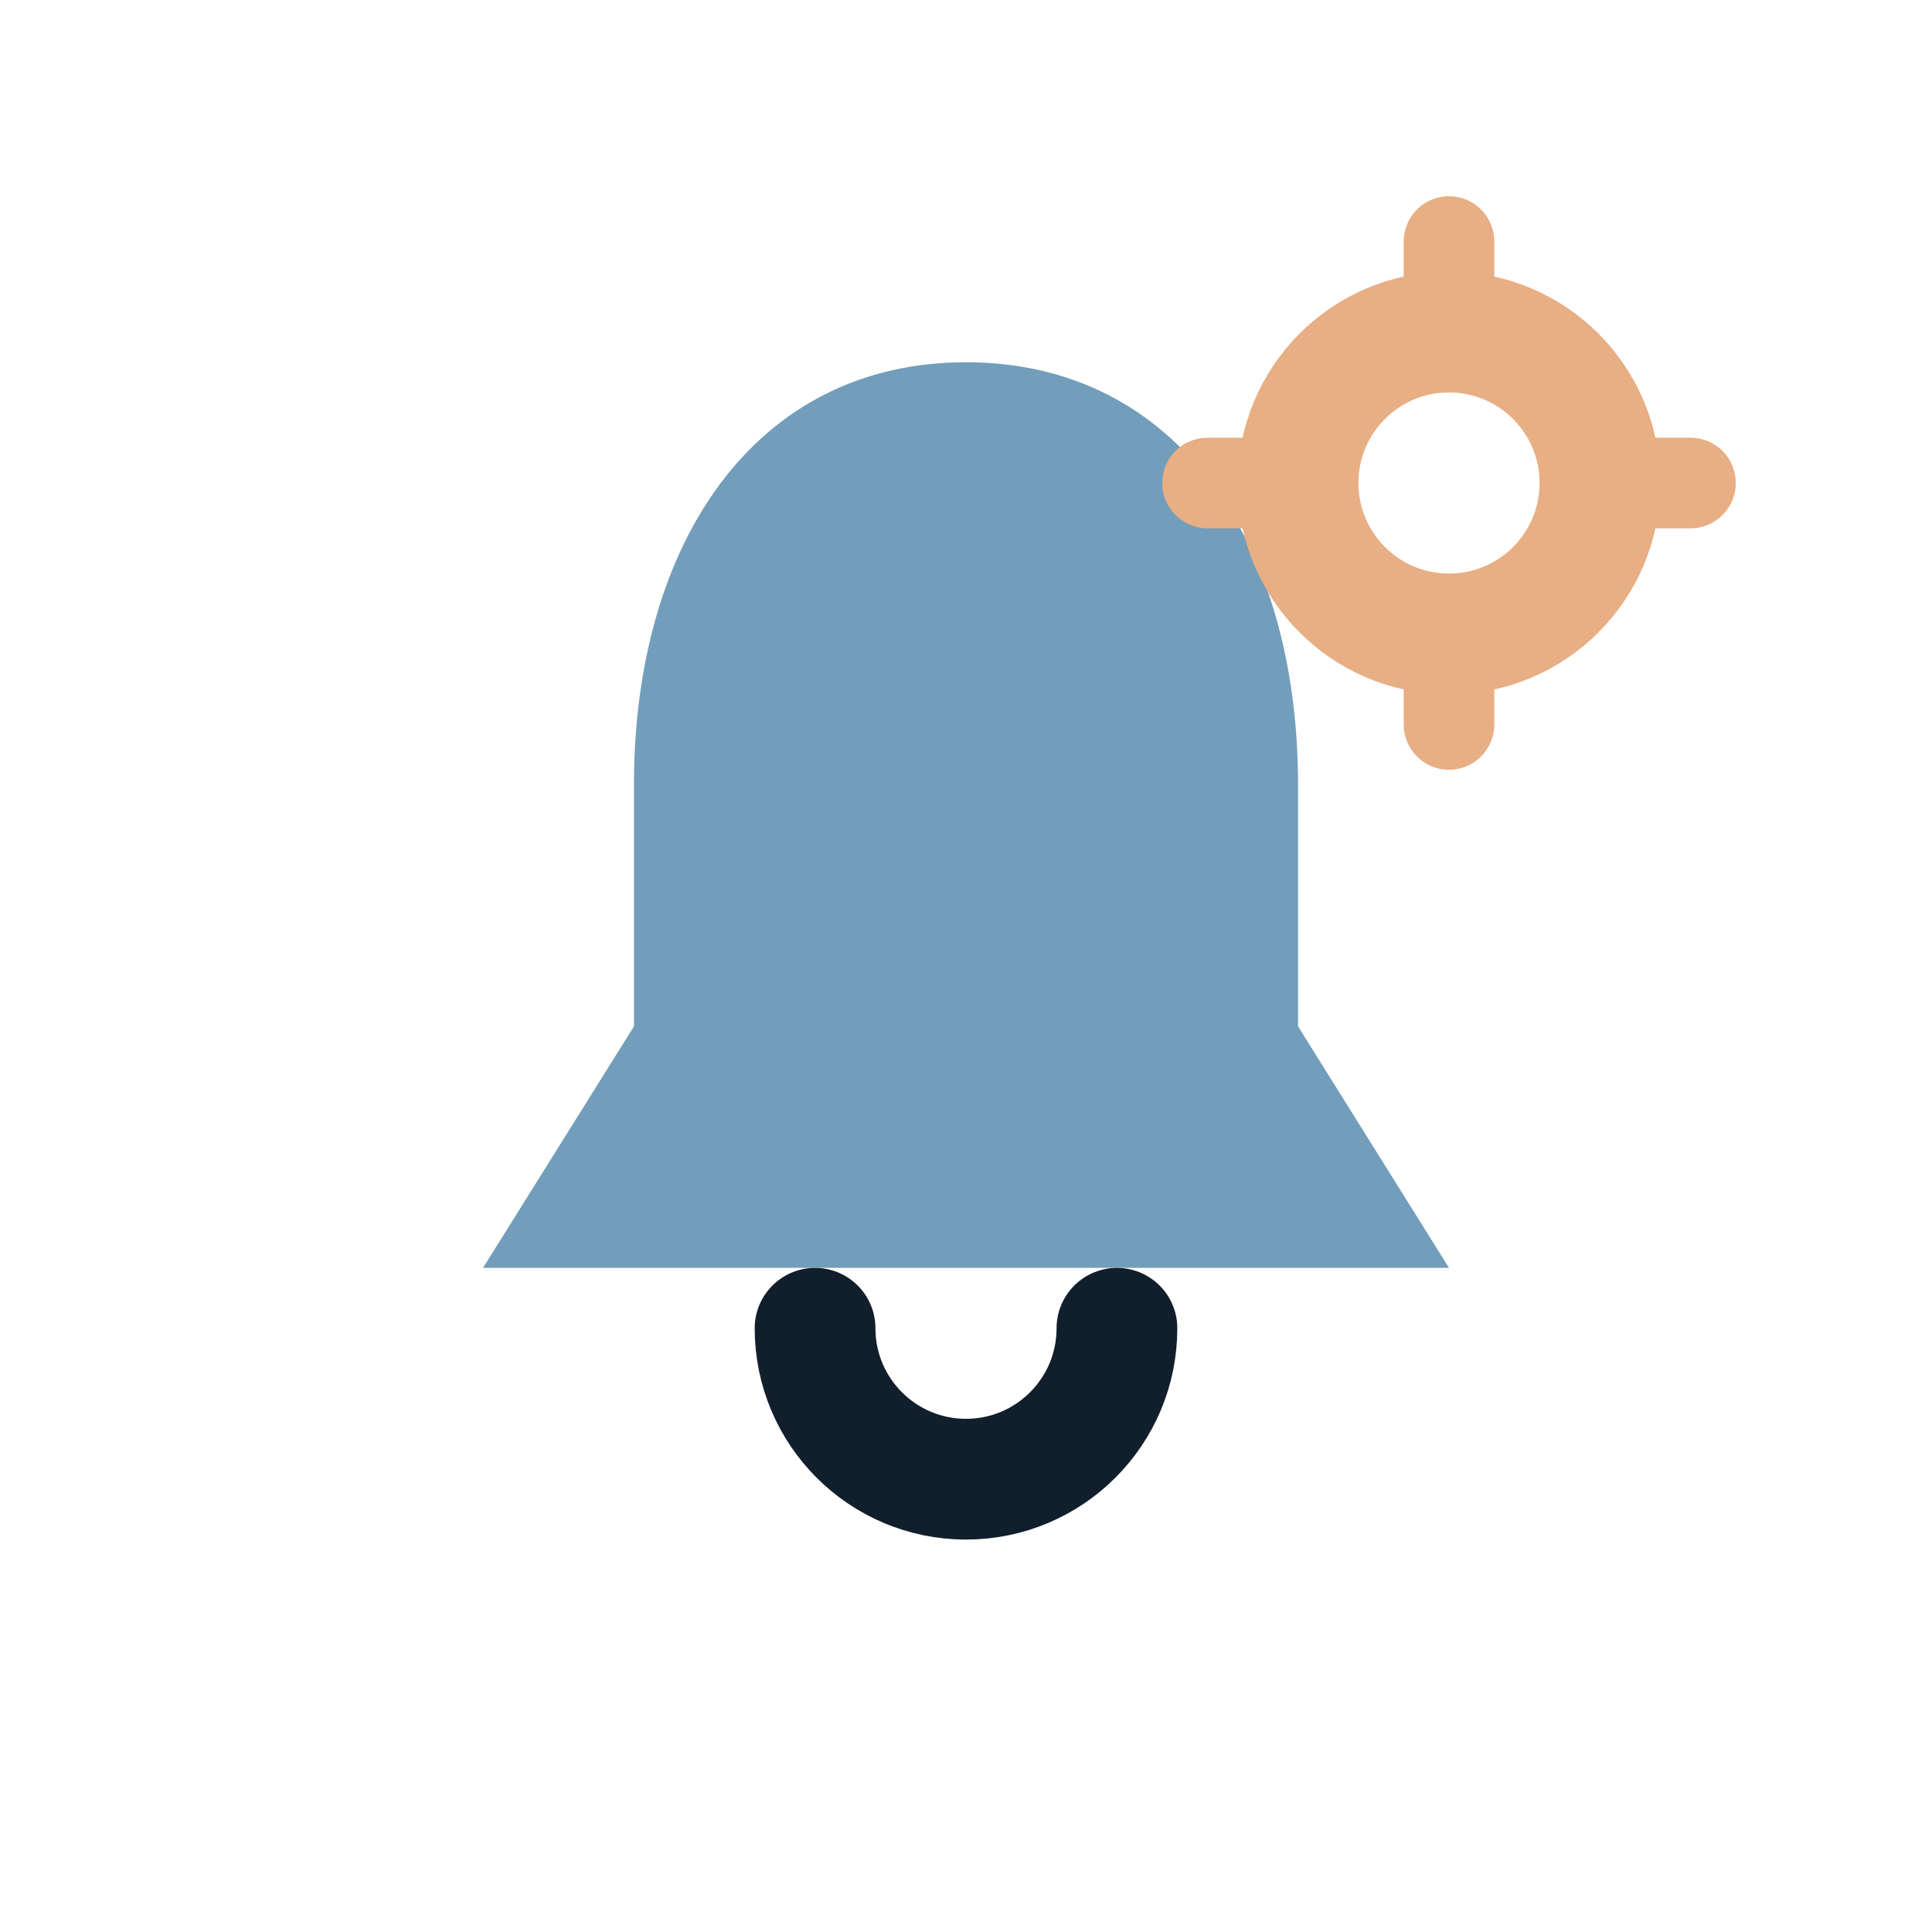
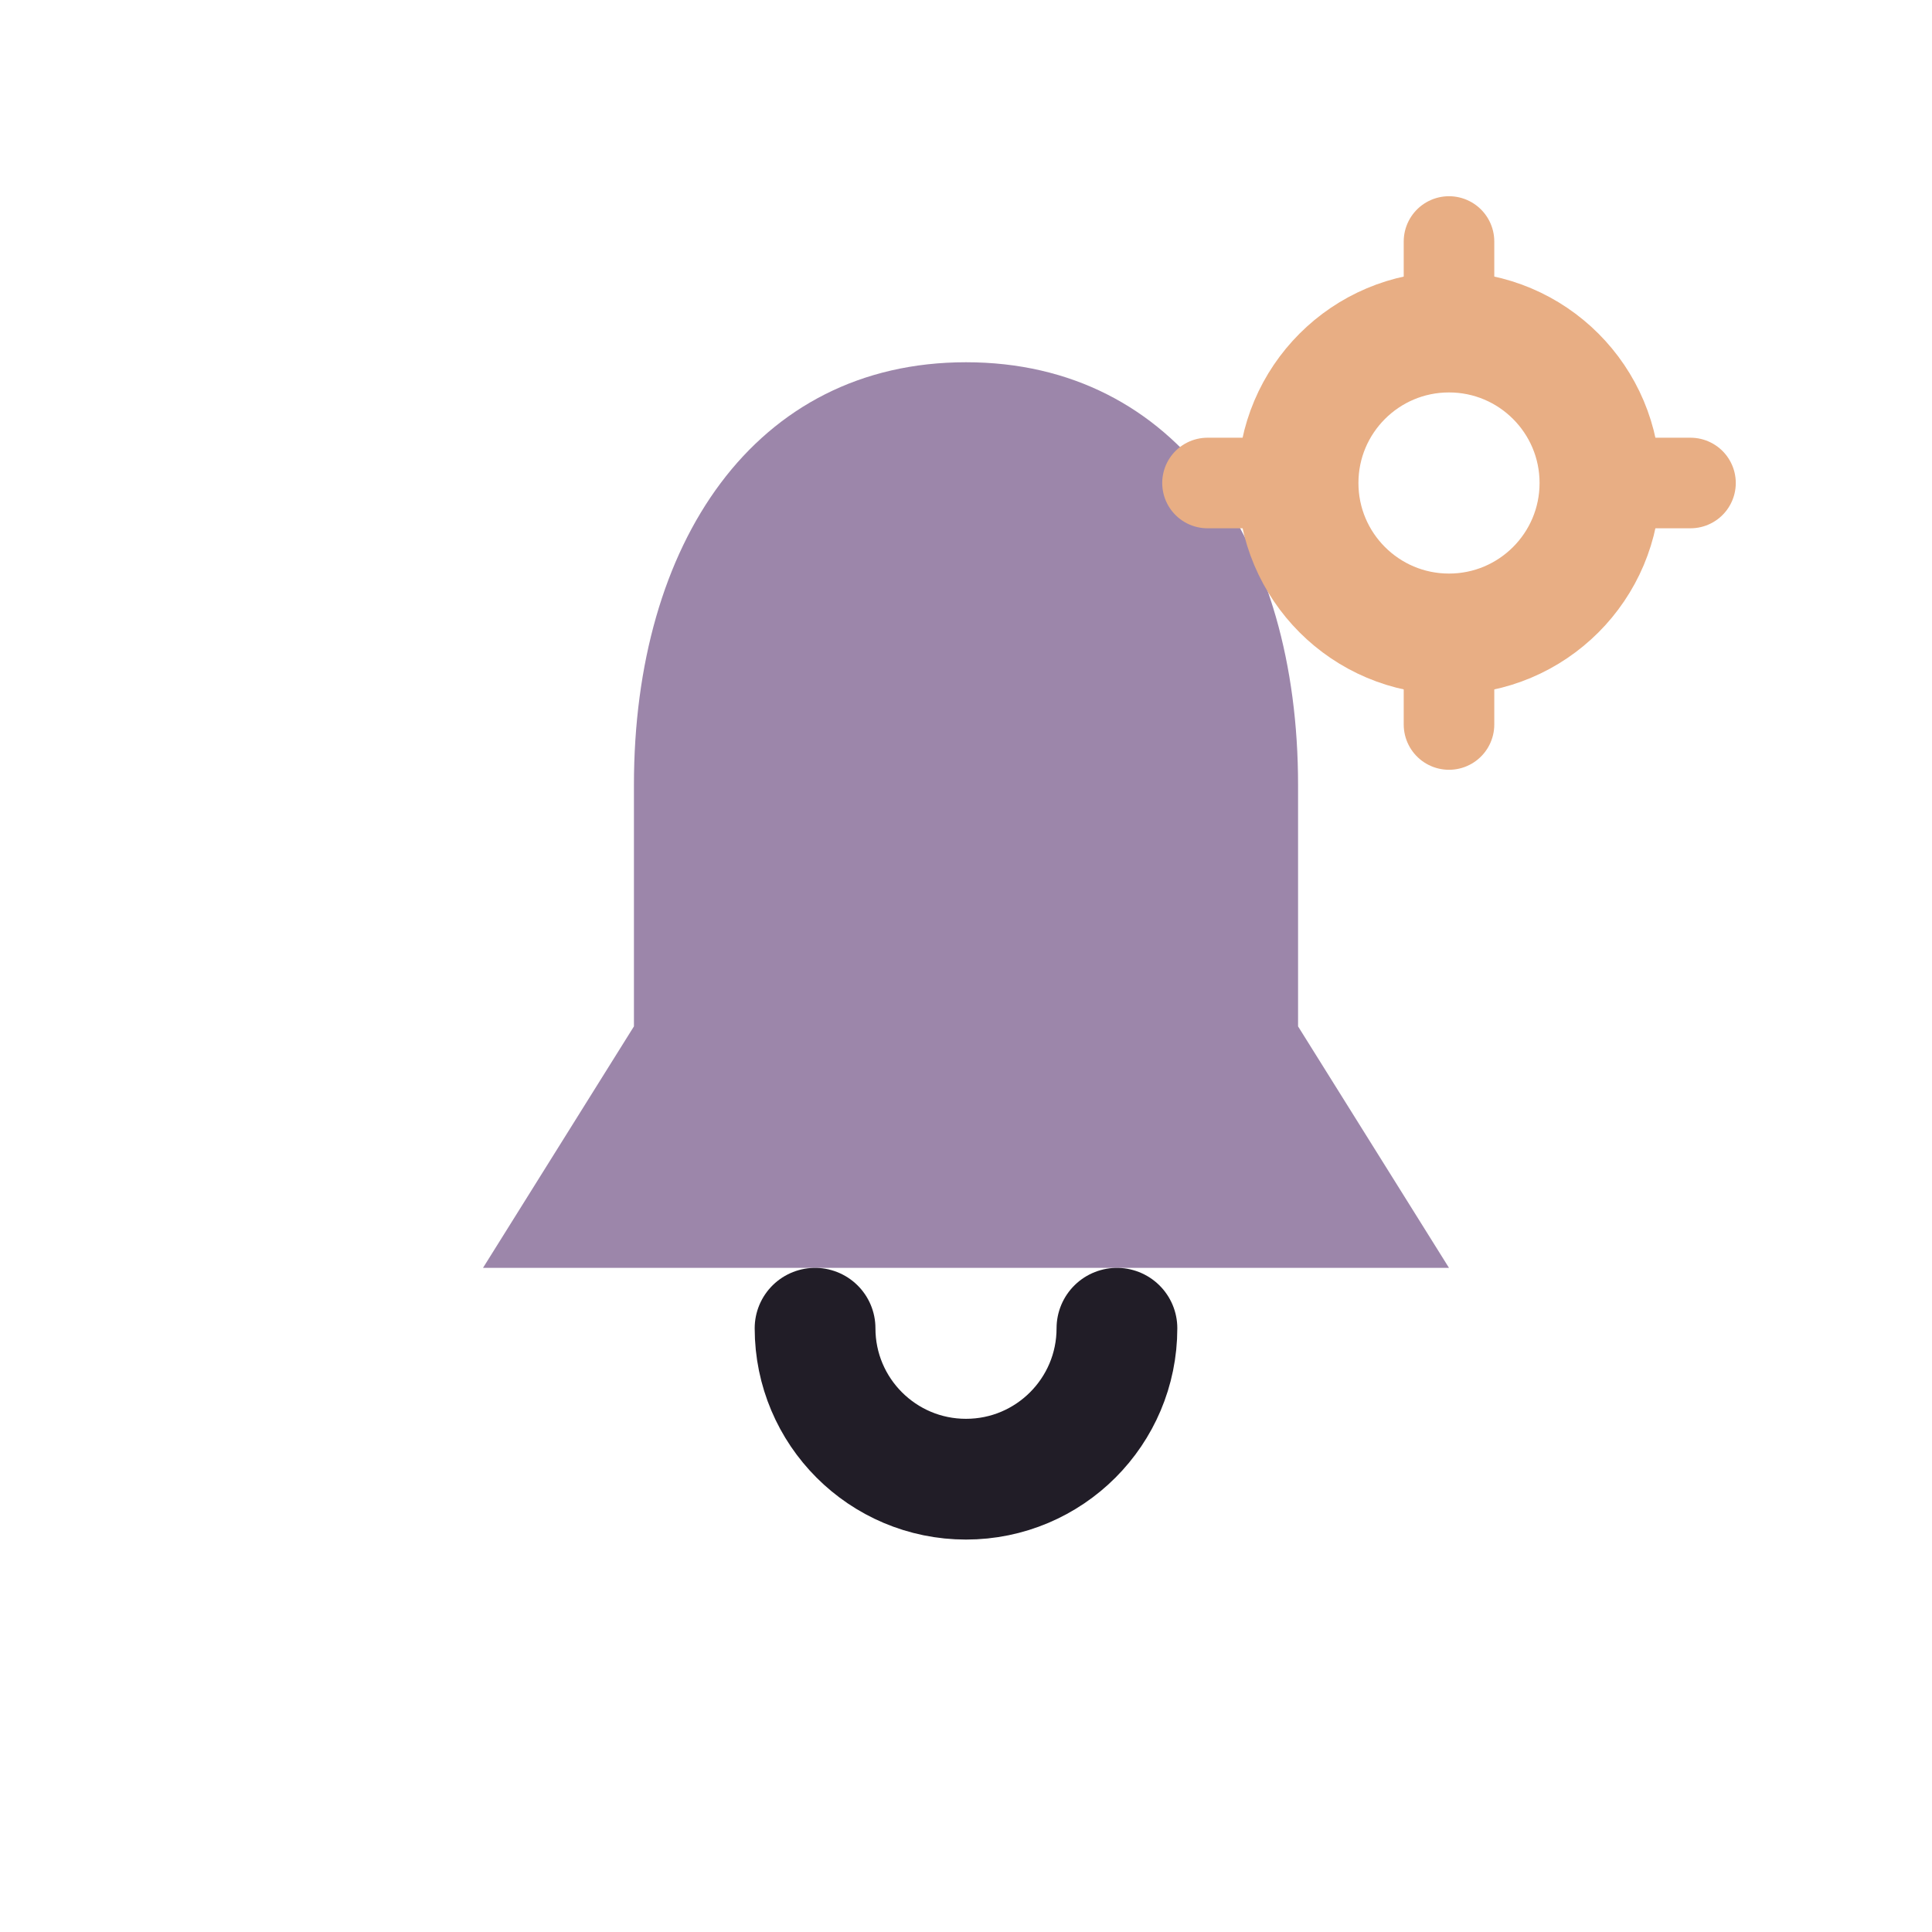
<svg xmlns="http://www.w3.org/2000/svg" viewBox="0 0 64 64">
-   <path d="M32 12c-7 0-11 6-11 14v8l-5 8h32l-5-8v-8c0-8-4-14-11-14z" fill="#739EBB" />
-   <path d="M27 44a5 5 0 0 0 10 0" fill="none" stroke="#111E2C" stroke-width="4" stroke-linecap="round" stroke-linejoin="round" />
+   <path d="M32 12c-7 0-11 6-11 14v8l-5 8h32l-5-8v-8c0-8-4-14-11-14z" fill="#9C86AA" />
+   <path d="M27 44a5 5 0 0 0 10 0" fill="none" stroke="#211D27" stroke-width="4" stroke-linecap="round" stroke-linejoin="round" />
  <circle cx="48" cy="16" r="5" fill="none" stroke="#E8AE84" stroke-width="4" />
  <path d="M48 8v3M48 24v-3M40 16h3M56 16h-3" fill="none" stroke="#E8AE84" stroke-width="3" stroke-linecap="round" stroke-linejoin="round" />
</svg>
